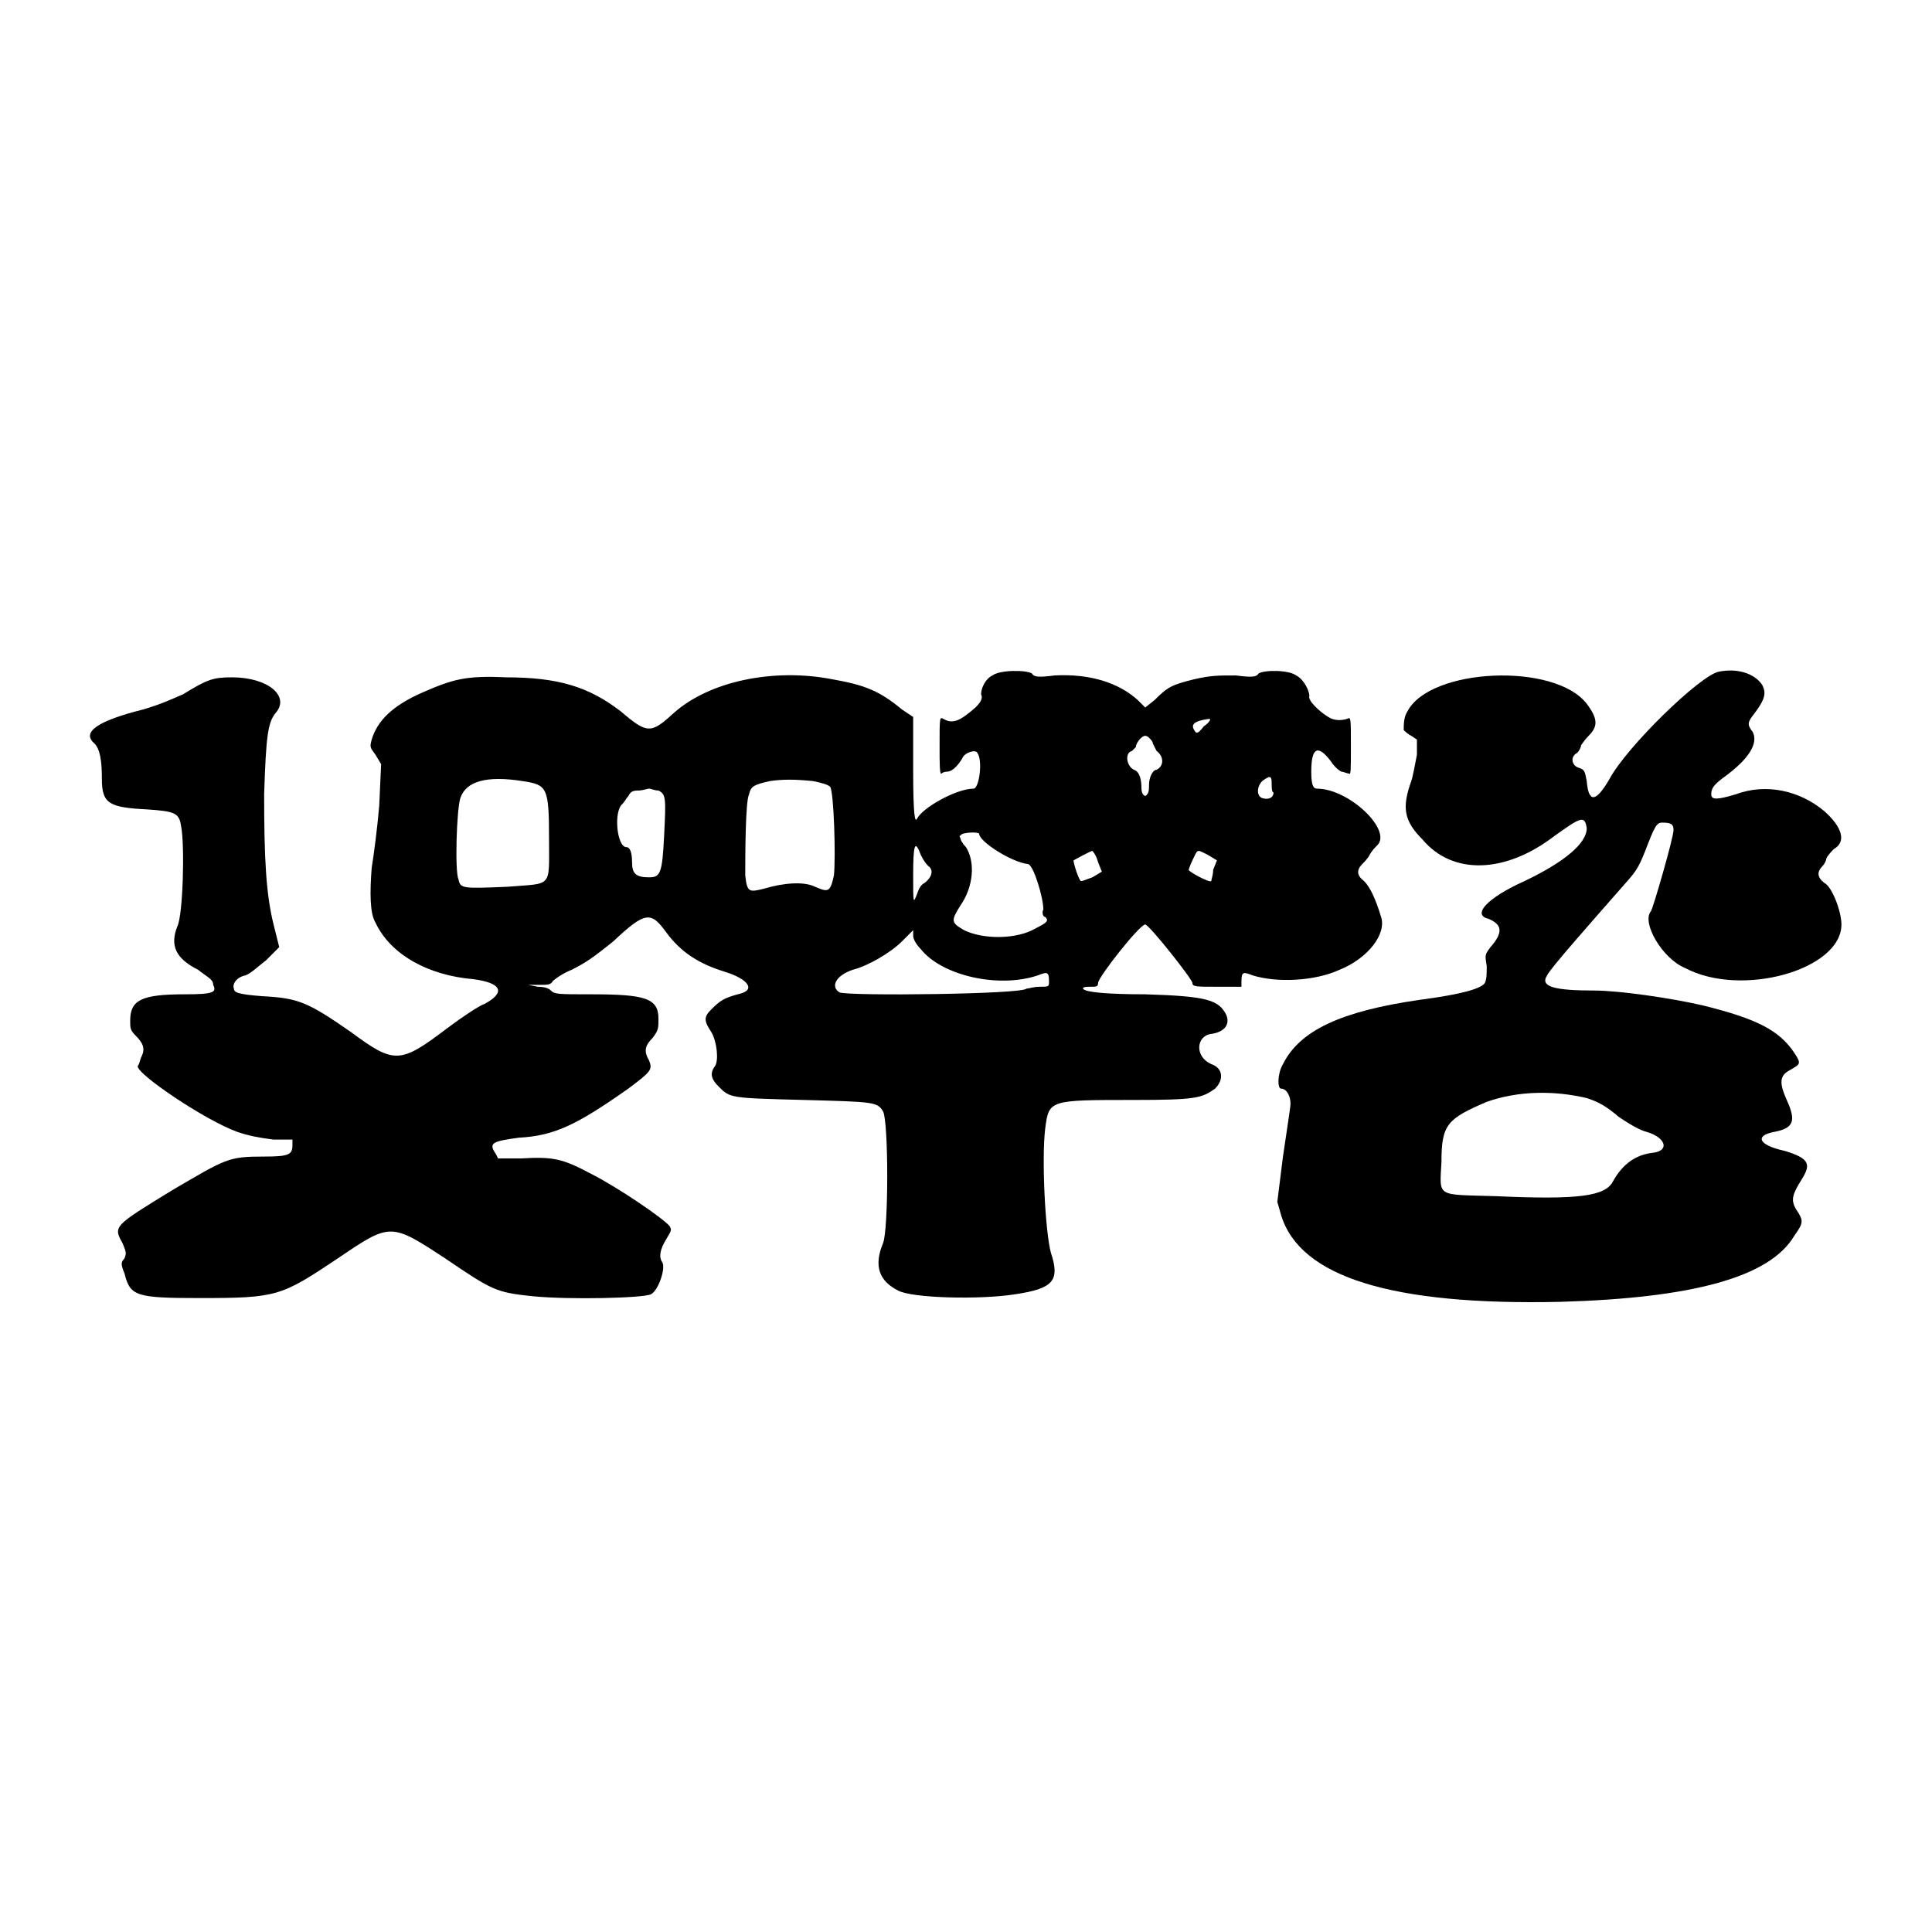
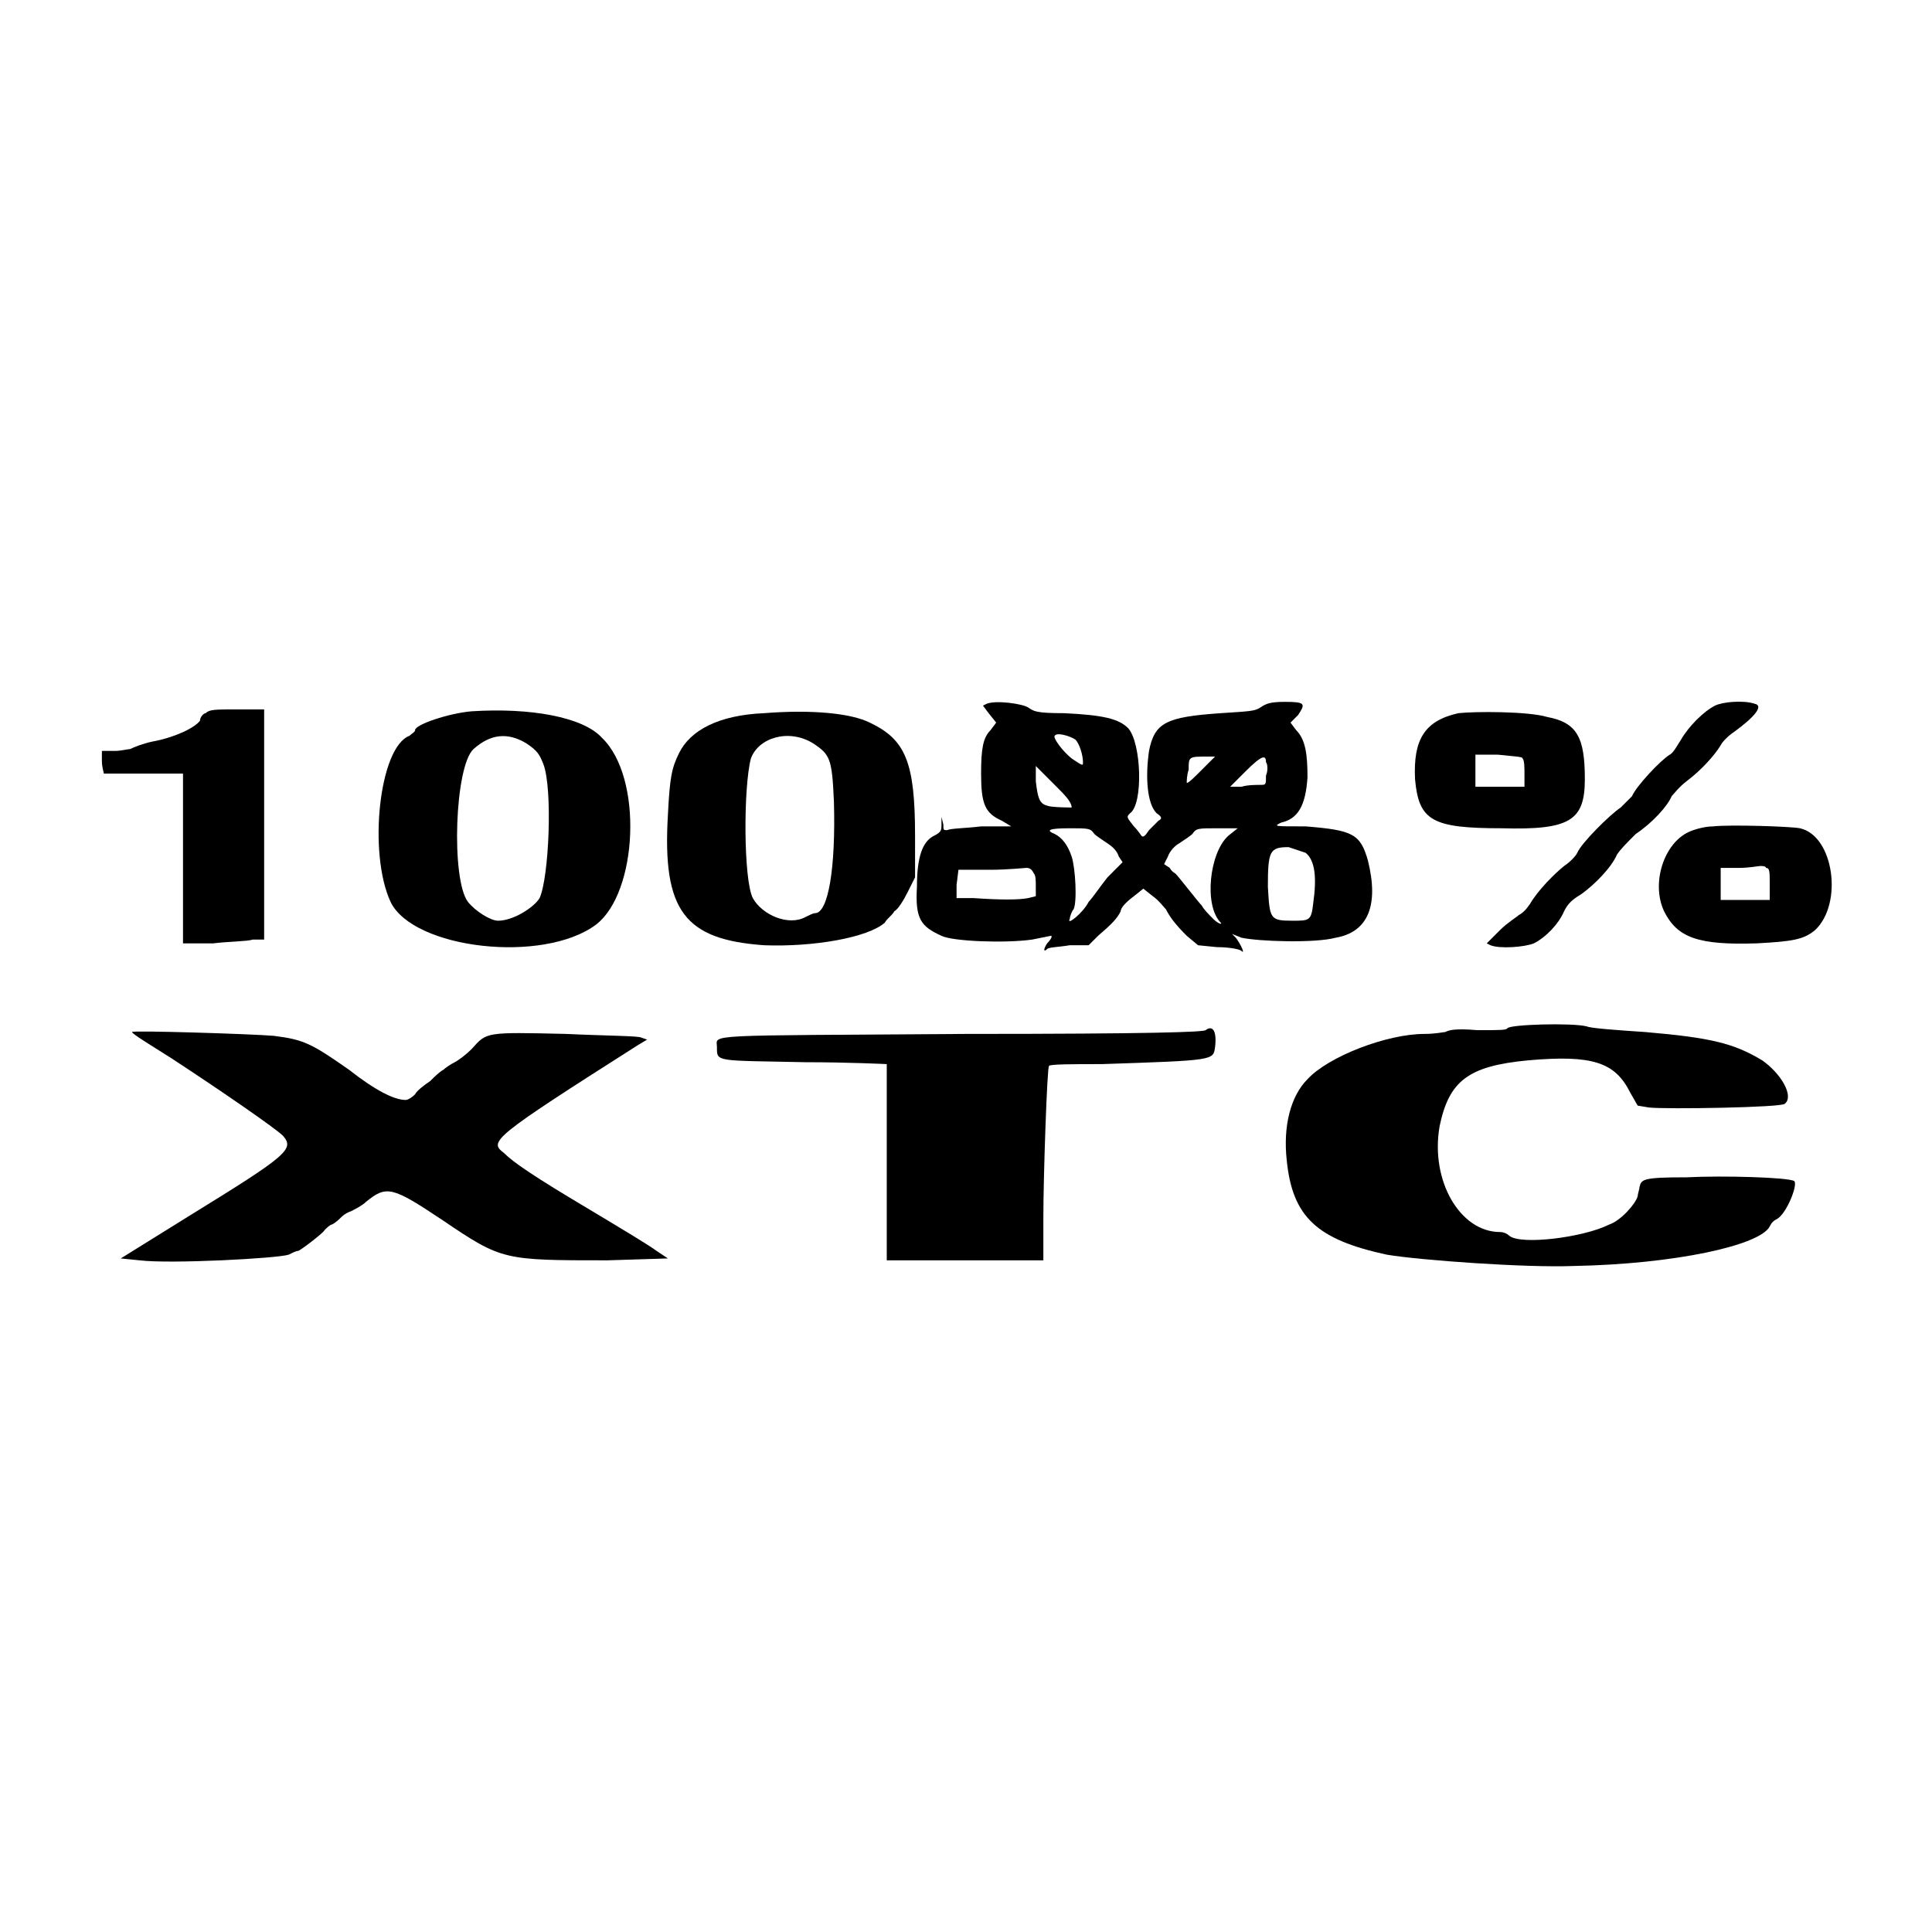
<svg xmlns="http://www.w3.org/2000/svg" version="1.0" width="512" height="512" viewBox="0 0 512 512" preserveAspectRatio="xMidYMid meet">
  <g transform="translate(0,512) scale(0.5,-0.5)" fill="#000000" fill-rule="evenodd" stroke="none">
-     <path d="M911 668 c-10 -2 -49 -40 -58 -57 -7 -12 -11 -13 -12 -1 -1 5 -1 6 -4 7 -4 1 -5 6 -1 8 1 1 2 3 2 4 0 0 2 3 4 5 5 5 5 9 -1 17 -17 22 -83 19 -95 -4 -2 -3 -2 -7 -2 -10 0 0 2 -2 4 -3 l3 -2 0 -8 c-1 -5 -2 -11 -3 -14 -5 -14 -4 -21 6 -31 16 -19 44 -18 70 2 14 10 16 11 17 4 0 -8 -12 -18 -33 -28 -20 -9 -28 -18 -19 -20 7 -3 8 -7 1 -15 -3 -4 -3 -4 -2 -10 0 -4 0 -7 -1 -9 -2 -3 -12 -6 -35 -9 -41 -6 -63 -16 -72 -34 -3 -5 -3 -13 -1 -13 3 0 5 -4 5 -8 0 -2 -2 -14 -4 -28 l-3 -24 2 -7 c10 -33 59 -48 148 -46 70 2 111 13 124 35 5 7 5 8 1 14 -3 5 -2 8 3 16 5 8 4 11 -9 15 -14 3 -16 8 -6 10 11 2 12 6 7 17 -4 9 -4 13 2 16 5 3 6 3 2 9 -8 12 -20 18 -48 25 -17 4 -45 8 -58 8 -21 0 -29 2 -25 8 1 3 25 30 39 46 8 9 9 10 13 20 5 13 6 15 9 15 5 0 6 -1 6 -4 0 -4 -11 -42 -12 -43 -5 -6 6 -25 18 -30 30 -16 83 -1 83 23 0 7 -5 20 -9 22 -4 3 -4 6 -1 9 1 1 2 3 2 4 1 2 3 4 4 5 7 4 4 12 -5 20 -13 11 -31 15 -47 9 -10 -3 -13 -3 -13 0 0 3 1 5 8 10 12 9 17 17 14 23 -3 4 -3 5 1 10 6 8 6 11 4 15 -4 6 -13 9 -23 7z m-70 -226 c6 -2 10 -4 17 -10 6 -4 11 -7 15 -8 10 -3 12 -10 3 -11 -9 -1 -16 -6 -21 -15 -4 -8 -18 -10 -62 -8 -32 1 -30 -1 -29 18 0 20 3 23 24 32 17 6 36 6 53 2z" />
-     <path d="M526 666 c-4 -2 -6 -7 -6 -10 1 -2 0 -4 -3 -7 -8 -7 -12 -9 -17 -6 -2 1 -2 1 -2 -15 0 -8 0 -15 1 -14 0 0 1 1 3 1 2 0 5 2 8 7 1 3 7 5 8 3 3 -4 1 -19 -2 -19 -9 0 -27 -10 -30 -16 -1 -2 -2 1 -2 26 l0 28 -6 4 c-12 10 -20 13 -37 16 -31 6 -65 -1 -84 -18 -12 -11 -14 -11 -28 1 -17 13 -33 18 -61 18 -21 1 -28 -1 -44 -8 -16 -7 -24 -15 -27 -25 -1 -4 -1 -4 2 -8 l3 -5 -1 -22 c-1 -12 -3 -27 -4 -33 -1 -13 -1 -24 2 -29 8 -17 28 -28 52 -30 15 -2 17 -7 6 -13 -3 -1 -12 -7 -20 -13 -25 -19 -28 -19 -51 -2 -23 16 -28 18 -47 19 -13 1 -15 2 -15 4 -1 2 1 6 6 7 3 1 7 5 11 8 l7 7 -3 12 c-4 16 -5 35 -5 69 1 31 2 38 6 43 8 9 -4 19 -23 19 -10 0 -13 -1 -26 -9 -7 -3 -11 -5 -21 -8 -24 -6 -33 -12 -26 -18 3 -3 4 -9 4 -19 0 -13 4 -15 24 -16 15 -1 17 -2 18 -9 2 -10 1 -47 -2 -53 -4 -10 -1 -17 11 -23 5 -4 8 -5 8 -8 2 -4 0 -5 -15 -5 -23 0 -29 -3 -29 -14 0 -4 0 -5 3 -8 4 -4 5 -7 3 -11 -1 -2 -1 -4 -2 -5 -1 -4 36 -29 53 -35 6 -2 11 -3 19 -4 l10 0 0 -3 c0 -5 -2 -6 -15 -6 -19 0 -20 -1 -49 -18 -31 -19 -31 -19 -26 -28 2 -5 2 -5 1 -8 -2 -2 -2 -3 0 -8 3 -12 6 -13 40 -13 41 0 43 1 73 21 28 19 28 19 57 0 25 -17 27 -18 46 -20 20 -2 59 -1 63 1 4 2 8 14 6 17 -2 3 -1 7 2 12 3 5 3 5 2 7 -3 4 -28 21 -42 28 -15 8 -20 9 -37 8 l-12 0 -1 2 c-4 6 -3 7 12 9 19 1 31 7 58 26 12 9 13 10 11 15 -3 5 -2 8 2 12 3 4 3 5 3 10 0 11 -7 13 -36 13 -17 0 -19 0 -21 2 -1 1 -3 2 -7 2 l-5 1 6 0 c4 0 6 0 7 2 1 1 5 4 10 6 8 4 12 7 22 15 17 16 20 16 28 5 8 -11 18 -17 31 -21 13 -4 17 -10 7 -12 -7 -2 -9 -3 -14 -8 -4 -4 -4 -6 0 -12 3 -5 4 -15 2 -18 -3 -4 -2 -7 2 -11 6 -6 6 -6 45 -7 37 -1 39 -1 42 -6 3 -5 3 -63 0 -70 -5 -12 -2 -20 8 -25 7 -4 43 -5 62 -2 20 3 24 7 19 22 -3 11 -5 50 -3 66 2 15 2 15 47 15 33 0 36 1 43 6 5 5 4 11 -2 13 -9 4 -8 15 0 16 7 1 10 5 8 10 -4 8 -10 10 -43 11 -19 0 -32 1 -33 3 0 1 2 1 4 1 3 0 4 0 4 2 0 3 22 31 25 31 2 0 25 -29 25 -31 0 -2 2 -2 13 -2 l13 0 0 3 c0 5 1 5 6 3 13 -4 33 -3 46 3 15 6 25 19 22 28 -3 10 -6 16 -9 19 -4 3 -4 6 -1 9 1 1 3 3 4 5 1 2 3 4 4 5 8 8 -15 30 -32 30 -2 0 -3 2 -3 9 0 12 3 15 10 6 2 -3 4 -5 6 -6 1 0 3 -1 4 -1 1 -1 1 2 1 14 0 16 0 16 -2 15 -3 -1 -7 -1 -10 1 -5 3 -11 9 -10 11 0 3 -3 9 -7 11 -4 3 -17 3 -20 1 -1 -2 -4 -2 -12 -1 -10 0 -13 0 -22 -2 -12 -3 -14 -4 -21 -11 l-5 -4 -4 4 c-10 9 -25 14 -44 13 -8 -1 -11 -1 -12 1 -3 2 -17 2 -21 -1z m112 -27 c-3 -4 -4 -4 -5 -2 -2 3 0 5 8 6 1 0 0 -2 -3 -4z m-29 -6 c1 -1 2 -2 2 -3 0 0 1 -2 2 -4 4 -3 4 -8 0 -10 -2 0 -4 -4 -4 -8 0 -2 0 -4 -1 -5 -1 -2 -3 0 -3 3 0 5 -1 9 -4 10 -4 2 -5 9 -1 10 1 1 2 2 2 2 0 2 3 6 5 6 0 0 1 0 2 -1z m65 -24 c0 -2 0 -5 1 -5 0 -3 -3 -4 -6 -3 -3 1 -3 6 0 9 4 3 5 3 5 -1z m-397 1 c13 -2 14 -3 14 -31 0 -26 2 -23 -22 -25 -24 -1 -25 -1 -26 4 -2 4 -1 37 1 43 3 9 14 12 33 9z m154 0 c5 -1 8 -2 9 -3 2 -3 3 -37 2 -47 -2 -9 -3 -9 -10 -6 -6 3 -17 2 -27 -1 -8 -2 -9 -2 -10 7 0 9 0 39 2 43 1 4 2 5 11 7 7 1 13 1 23 0z m-82 -5 c4 -2 4 -4 3 -24 -1 -20 -2 -22 -8 -22 -7 0 -9 2 -9 8 0 5 -1 8 -3 8 -5 0 -7 19 -2 23 1 1 2 3 3 4 1 2 2 3 5 3 3 0 5 1 6 1 1 0 3 -1 5 -1z m170 -23 c0 -4 17 -15 26 -16 3 -1 8 -18 8 -24 -1 -2 0 -4 1 -4 2 -2 1 -3 -5 -6 -10 -6 -28 -6 -38 -1 -7 4 -7 5 -2 13 7 10 8 23 3 31 -2 2 -3 4 -3 5 -1 1 0 1 1 2 3 1 9 1 9 0z m-31 -11 c1 -2 2 -4 4 -6 3 -2 2 -6 -2 -9 -2 -1 -3 -3 -4 -6 -2 -5 -2 -5 -2 10 0 17 1 19 4 11z m94 -4 l2 -5 -5 -3 c-3 -1 -5 -2 -6 -2 -1 0 -4 9 -4 11 0 0 9 5 10 5 0 0 2 -2 3 -6z m58 4 l5 -3 -2 -5 c0 -3 -1 -5 -1 -6 -1 -1 -12 5 -12 6 0 0 1 3 2 5 3 6 2 6 8 3z m-152 -50 c11 -14 41 -21 62 -14 5 2 6 2 6 -3 0 -3 0 -3 -5 -3 -3 0 -6 -1 -7 -1 -2 -3 -94 -4 -99 -2 -5 3 -2 9 7 12 8 2 20 9 26 15 l6 6 0 -3 c0 -2 2 -5 4 -7z" />
+     <path d="M523 651 l-2 -1 3 -4 4 -5 -3 -4 c-4 -4 -5 -10 -5 -23 0 -16 2 -21 11 -25 l5 -3 -16 0 c-8 -1 -16 -1 -18 -2 -2 0 -2 0 -2 3 l-1 4 0 -4 c0 -3 0 -4 -4 -6 -6 -3 -9 -11 -9 -27 -1 -17 2 -21 13 -26 6 -3 34 -4 48 -2 5 1 10 2 10 2 1 0 0 -2 -2 -4 -2 -3 -2 -5 0 -3 1 1 6 1 12 2 l10 0 5 5 c7 6 10 9 12 13 0 2 3 5 7 8 l5 4 5 -4 c3 -2 6 -6 7 -7 2 -4 5 -8 11 -14 l6 -5 10 -1 c6 0 12 -1 13 -2 2 -2 0 3 -3 7 l-2 2 5 -2 c9 -2 39 -3 50 0 17 3 23 17 17 41 -4 14 -8 16 -33 18 -17 0 -17 0 -13 2 9 2 13 9 14 24 0 12 -1 20 -6 25 l-3 4 4 4 c4 6 4 7 -7 7 -8 0 -10 -1 -13 -3 -3 -2 -6 -2 -21 -3 -29 -2 -35 -5 -38 -20 -2 -14 -1 -28 4 -33 3 -2 3 -3 1 -4 -1 -1 -3 -3 -5 -5 -2 -3 -3 -4 -4 -3 0 0 -2 3 -4 5 -4 5 -4 5 -2 7 7 5 6 37 -1 45 -5 5 -13 7 -34 8 -15 0 -16 1 -19 3 -3 2 -17 4 -22 2z m47 -19 c2 -2 4 -8 4 -12 0 -2 0 -2 -6 2 -5 4 -10 11 -9 12 1 2 8 0 11 -2z m67 -16 c-4 -4 -7 -7 -8 -7 0 1 0 4 1 7 0 7 0 7 10 7 l4 0 -7 -7z m34 4 c1 -1 1 -5 0 -7 0 -5 0 -5 -3 -5 -2 0 -7 0 -10 -1 l-6 0 8 8 c9 9 11 9 11 5z m-111 -13 c4 -4 8 -8 8 -11 0 0 -11 0 -13 1 -4 1 -5 4 -6 13 l0 8 3 -3 c1 -1 5 -5 8 -8z m20 -25 c1 -1 4 -3 7 -5 3 -2 5 -4 6 -7 l2 -3 -8 -8 c-4 -5 -8 -11 -10 -13 -3 -6 -12 -13 -10 -9 0 1 1 4 2 5 2 4 1 22 -1 28 -2 6 -5 10 -9 12 -5 2 -3 3 8 3 10 0 11 0 13 -3z m71 -1 c-10 -9 -13 -37 -4 -46 1 -1 -1 -1 -4 2 -2 2 -5 5 -6 7 -2 2 -12 15 -14 17 0 0 -2 1 -3 3 l-3 2 2 4 c1 3 4 6 6 7 3 2 6 4 7 5 2 3 3 3 13 3 l11 0 -5 -4z m41 -9 c5 -4 6 -13 4 -27 -1 -9 -2 -9 -11 -9 -12 0 -12 1 -13 18 0 19 1 21 11 21 3 -1 6 -2 9 -3z m-144 -11 c1 -1 1 -4 1 -7 l0 -5 -4 -1 c-5 -1 -15 -1 -29 0 l-9 0 0 7 1 8 17 0 c9 0 18 1 19 1 2 0 3 -1 4 -3z" />
+     <path d="M909 650 c-6 -3 -14 -11 -18 -18 -2 -3 -4 -7 -6 -8 -5 -3 -18 -17 -20 -22 -1 -1 -4 -4 -6 -6 -6 -4 -21 -19 -23 -24 -1 -2 -4 -5 -7 -7 -5 -4 -14 -13 -18 -20 -2 -3 -4 -5 -6 -6 -1 -1 -6 -4 -10 -8 l-7 -7 2 -1 c5 -2 18 -1 23 1 6 3 13 10 16 17 2 4 4 6 9 9 7 5 16 14 19 21 2 3 5 6 10 11 9 6 17 15 19 20 1 1 4 5 8 8 8 6 15 14 18 19 1 2 4 5 7 7 11 8 16 14 11 15 -6 2 -17 1 -21 -1z" />
+     <path d="M109 646 c-1 0 -3 -2 -3 -4 -3 -4 -14 -9 -25 -11 -5 -1 -10 -3 -12 -4 -1 0 -5 -1 -8 -1 l-7 0 0 -5 c0 -4 1 -6 1 -7 1 0 11 0 22 0 l20 0 0 -45 0 -45 16 0 c8 1 18 1 21 2 l6 0 0 61 0 61 -14 0 c-12 0 -15 0 -17 -2z" />
+     <path d="M250 647 c-12 -1 -30 -7 -30 -10 0 -1 -2 -2 -3 -3 -16 -6 -22 -62 -10 -88 12 -25 81 -33 109 -12 22 17 25 78 3 99 -10 11 -38 16 -69 14z m29 -17 c6 -4 7 -6 9 -11 5 -13 3 -60 -2 -71 -3 -5 -14 -12 -22 -12 -4 0 -12 5 -16 10 -9 12 -7 72 3 81 9 8 18 9 28 3z" />
+     <path d="M405 646 c-24 -1 -39 -9 -45 -21 -4 -8 -5 -13 -6 -33 -3 -51 9 -66 51 -69 26 -1 55 4 64 12 1 2 4 4 5 6 2 1 5 6 7 10 l4 8 0 22 c0 39 -5 51 -24 60 -10 5 -31 7 -56 5z m26 -16 c9 -6 10 -8 11 -31 1 -35 -3 -59 -10 -59 -1 0 -3 -1 -5 -2 -9 -5 -23 1 -28 10 -5 10 -5 59 -1 74 4 11 20 16 33 8z" />
+     <path d="M773 646 c-18 -4 -24 -14 -23 -35 2 -22 9 -26 46 -26 36 -1 44 4 44 26 0 22 -4 30 -20 33 -10 3 -38 3 -47 2z m34 -24 c1 -1 1 -5 1 -8 l0 -7 -13 0 -13 0 0 9 0 8 12 0 c9 -1 13 -1 13 -2z" />
+     <path d="M908 586 c-5 0 -11 -2 -13 -3 -13 -6 -20 -27 -13 -42 7 -14 18 -18 49 -17 19 1 25 2 31 7 15 14 10 50 -8 54 -5 1 -37 2 -46 1z m28 -22 c2 0 2 -2 2 -9 l0 -8 -10 0 c-5 0 -11 0 -13 0 l-3 0 0 9 0 8 10 0 c5 0 10 1 11 1 1 0 3 0 3 -1z" />
+     <path d="M799 479 c-1 -1 -3 -1 -16 -1 -12 1 -15 0 -17 -1 -1 0 -5 -1 -11 -1 -20 0 -51 -12 -62 -24 -9 -9 -13 -25 -11 -43 3 -30 16 -42 53 -50 18 -3 74 -7 99 -6 54 1 99 11 104 21 1 2 2 3 4 4 5 3 11 18 9 20 -3 2 -38 3 -57 2 -23 0 -24 -1 -25 -5 0 -1 -1 -4 -1 -5 -1 -4 -9 -13 -15 -15 -14 -7 -47 -11 -53 -6 -1 1 -3 2 -5 2 -21 0 -37 27 -32 56 5 24 15 32 47 35 34 3 46 -1 54 -17 l4 -7 6 -1 c9 -1 71 0 72 2 5 4 -2 16 -12 23 -15 9 -27 12 -62 15 -15 1 -29 2 -31 3 -8 2 -41 1 -42 -1z" />
+     <path d="M639 478 c-1 -1 -28 -2 -127 -2 -142 -1 -132 0 -132 -7 0 -8 -1 -7 47 -8 23 0 43 -1 43 -1 0 0 0 -23 0 -52 l0 -52 42 0 41 0 0 23 c0 21 2 80 3 80 0 1 13 1 28 1 60 2 59 2 60 9 1 8 -1 12 -5 9z" />
+     <path d="M70 477 c0 -1 10 -7 21 -14 26 -17 55 -37 59 -41 6 -7 3 -10 -49 -42 l-37 -23 10 -1 c16 -2 73 1 79 3 2 1 4 2 5 2 1 0 14 10 14 11 1 1 3 3 4 3 2 1 4 3 5 4 0 0 2 2 5 3 2 1 6 3 8 5 11 9 14 8 41 -10 31 -21 32 -21 87 -21 l32 1 -6 4 c-4 3 -19 12 -34 21 -32 19 -42 26 -47 31 -8 6 -6 8 71 57 l5 3 -3 1 c-1 1 -19 1 -40 2 -43 1 -42 1 -50 -8 -3 -3 -7 -6 -9 -7 -2 -1 -5 -3 -6 -4 -2 -1 -5 -4 -7 -6 -3 -2 -7 -5 -8 -7 -2 -2 -4 -3 -5 -3 -6 0 -16 5 -30 16 -20 14 -24 16 -40 18 -12 1 -76 3 -75 2z" />
  </g>
</svg>
